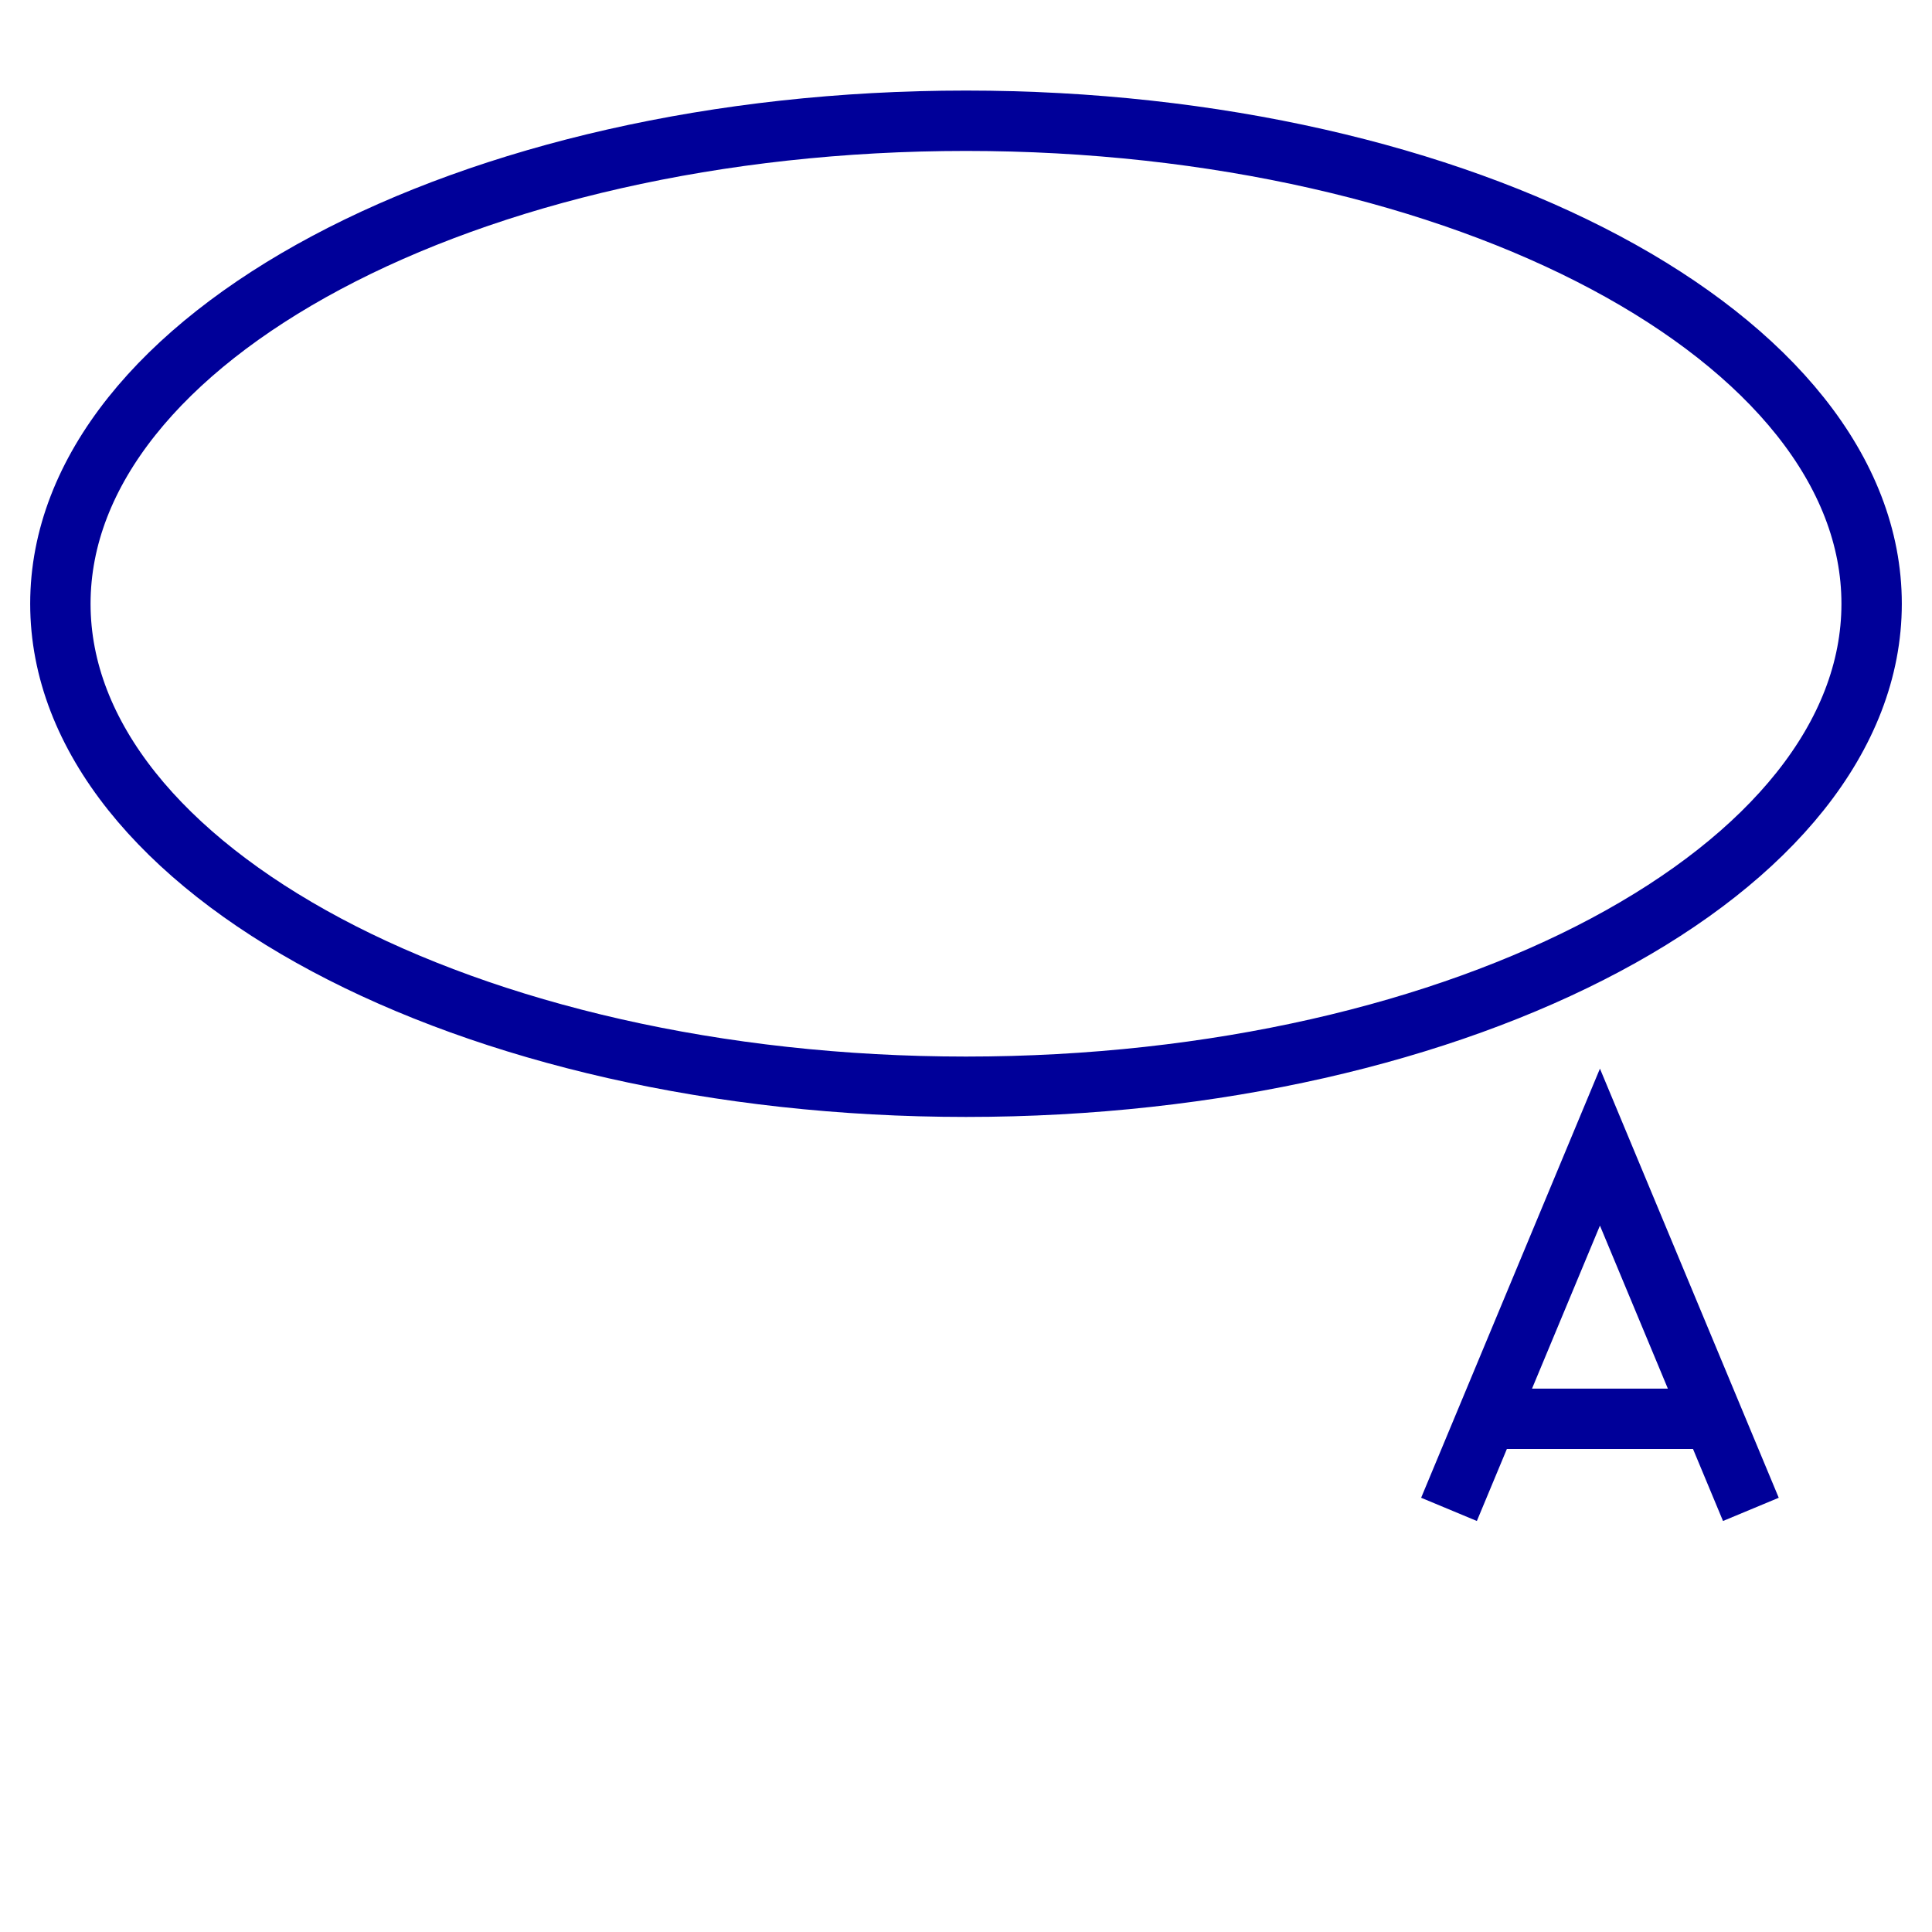
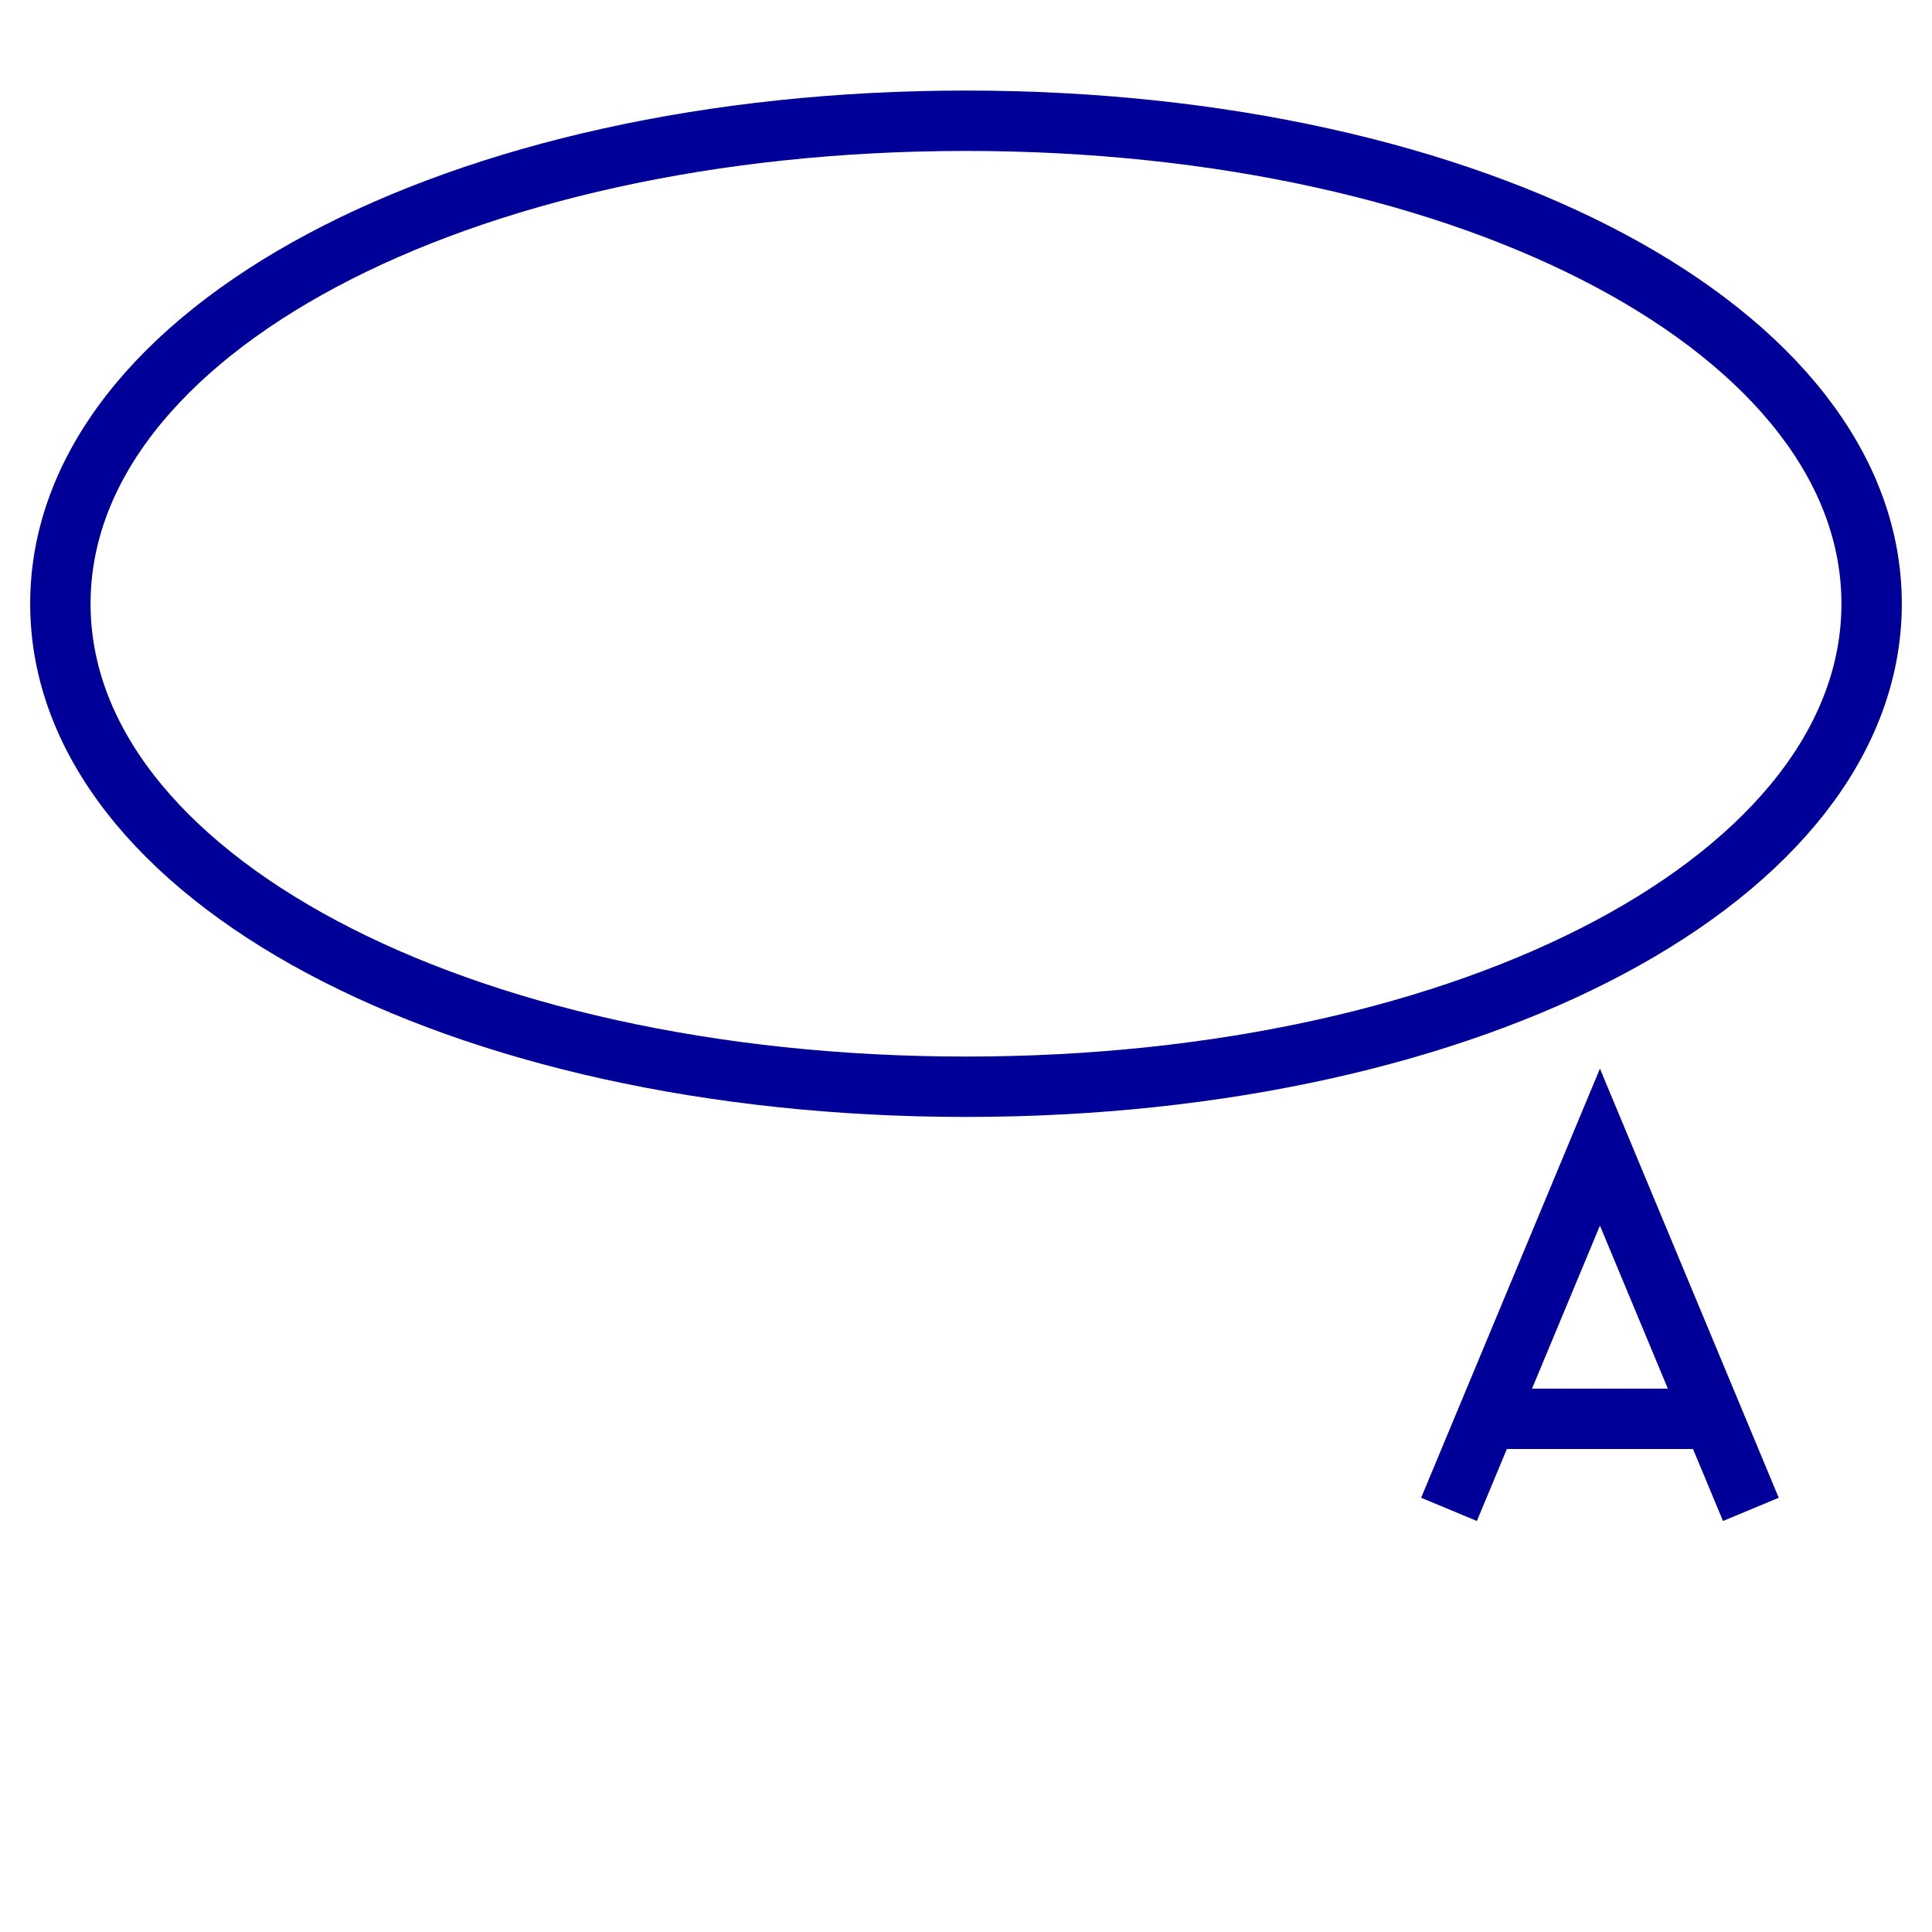
<svg xmlns="http://www.w3.org/2000/svg" width="100%" height="100%" viewBox="0 0 32 32" preserveAspectRatio="xMidYMid meet" version="1.1">
-   <path stroke="#000099" fill="none" d="M 1,10 C 1,5.6 7.75,2 16,2 S 31,5.6 31,10 S 24.25,18 16,18 S 1,14.4 1,10 " />
+   <path stroke="#000099" fill="none" d="M 1,10 C 1,5.5 7.562,2 16,2 S 31,5.5 31,10 S 24.438,18 16,18 S 1,14.5 1,10 " />
  <path stroke="#000099" fill="none" d="M 24,25 L 26.5,19 L 29,25 M 24.75,23.5 L 28.25,23.5 " />
</svg>
